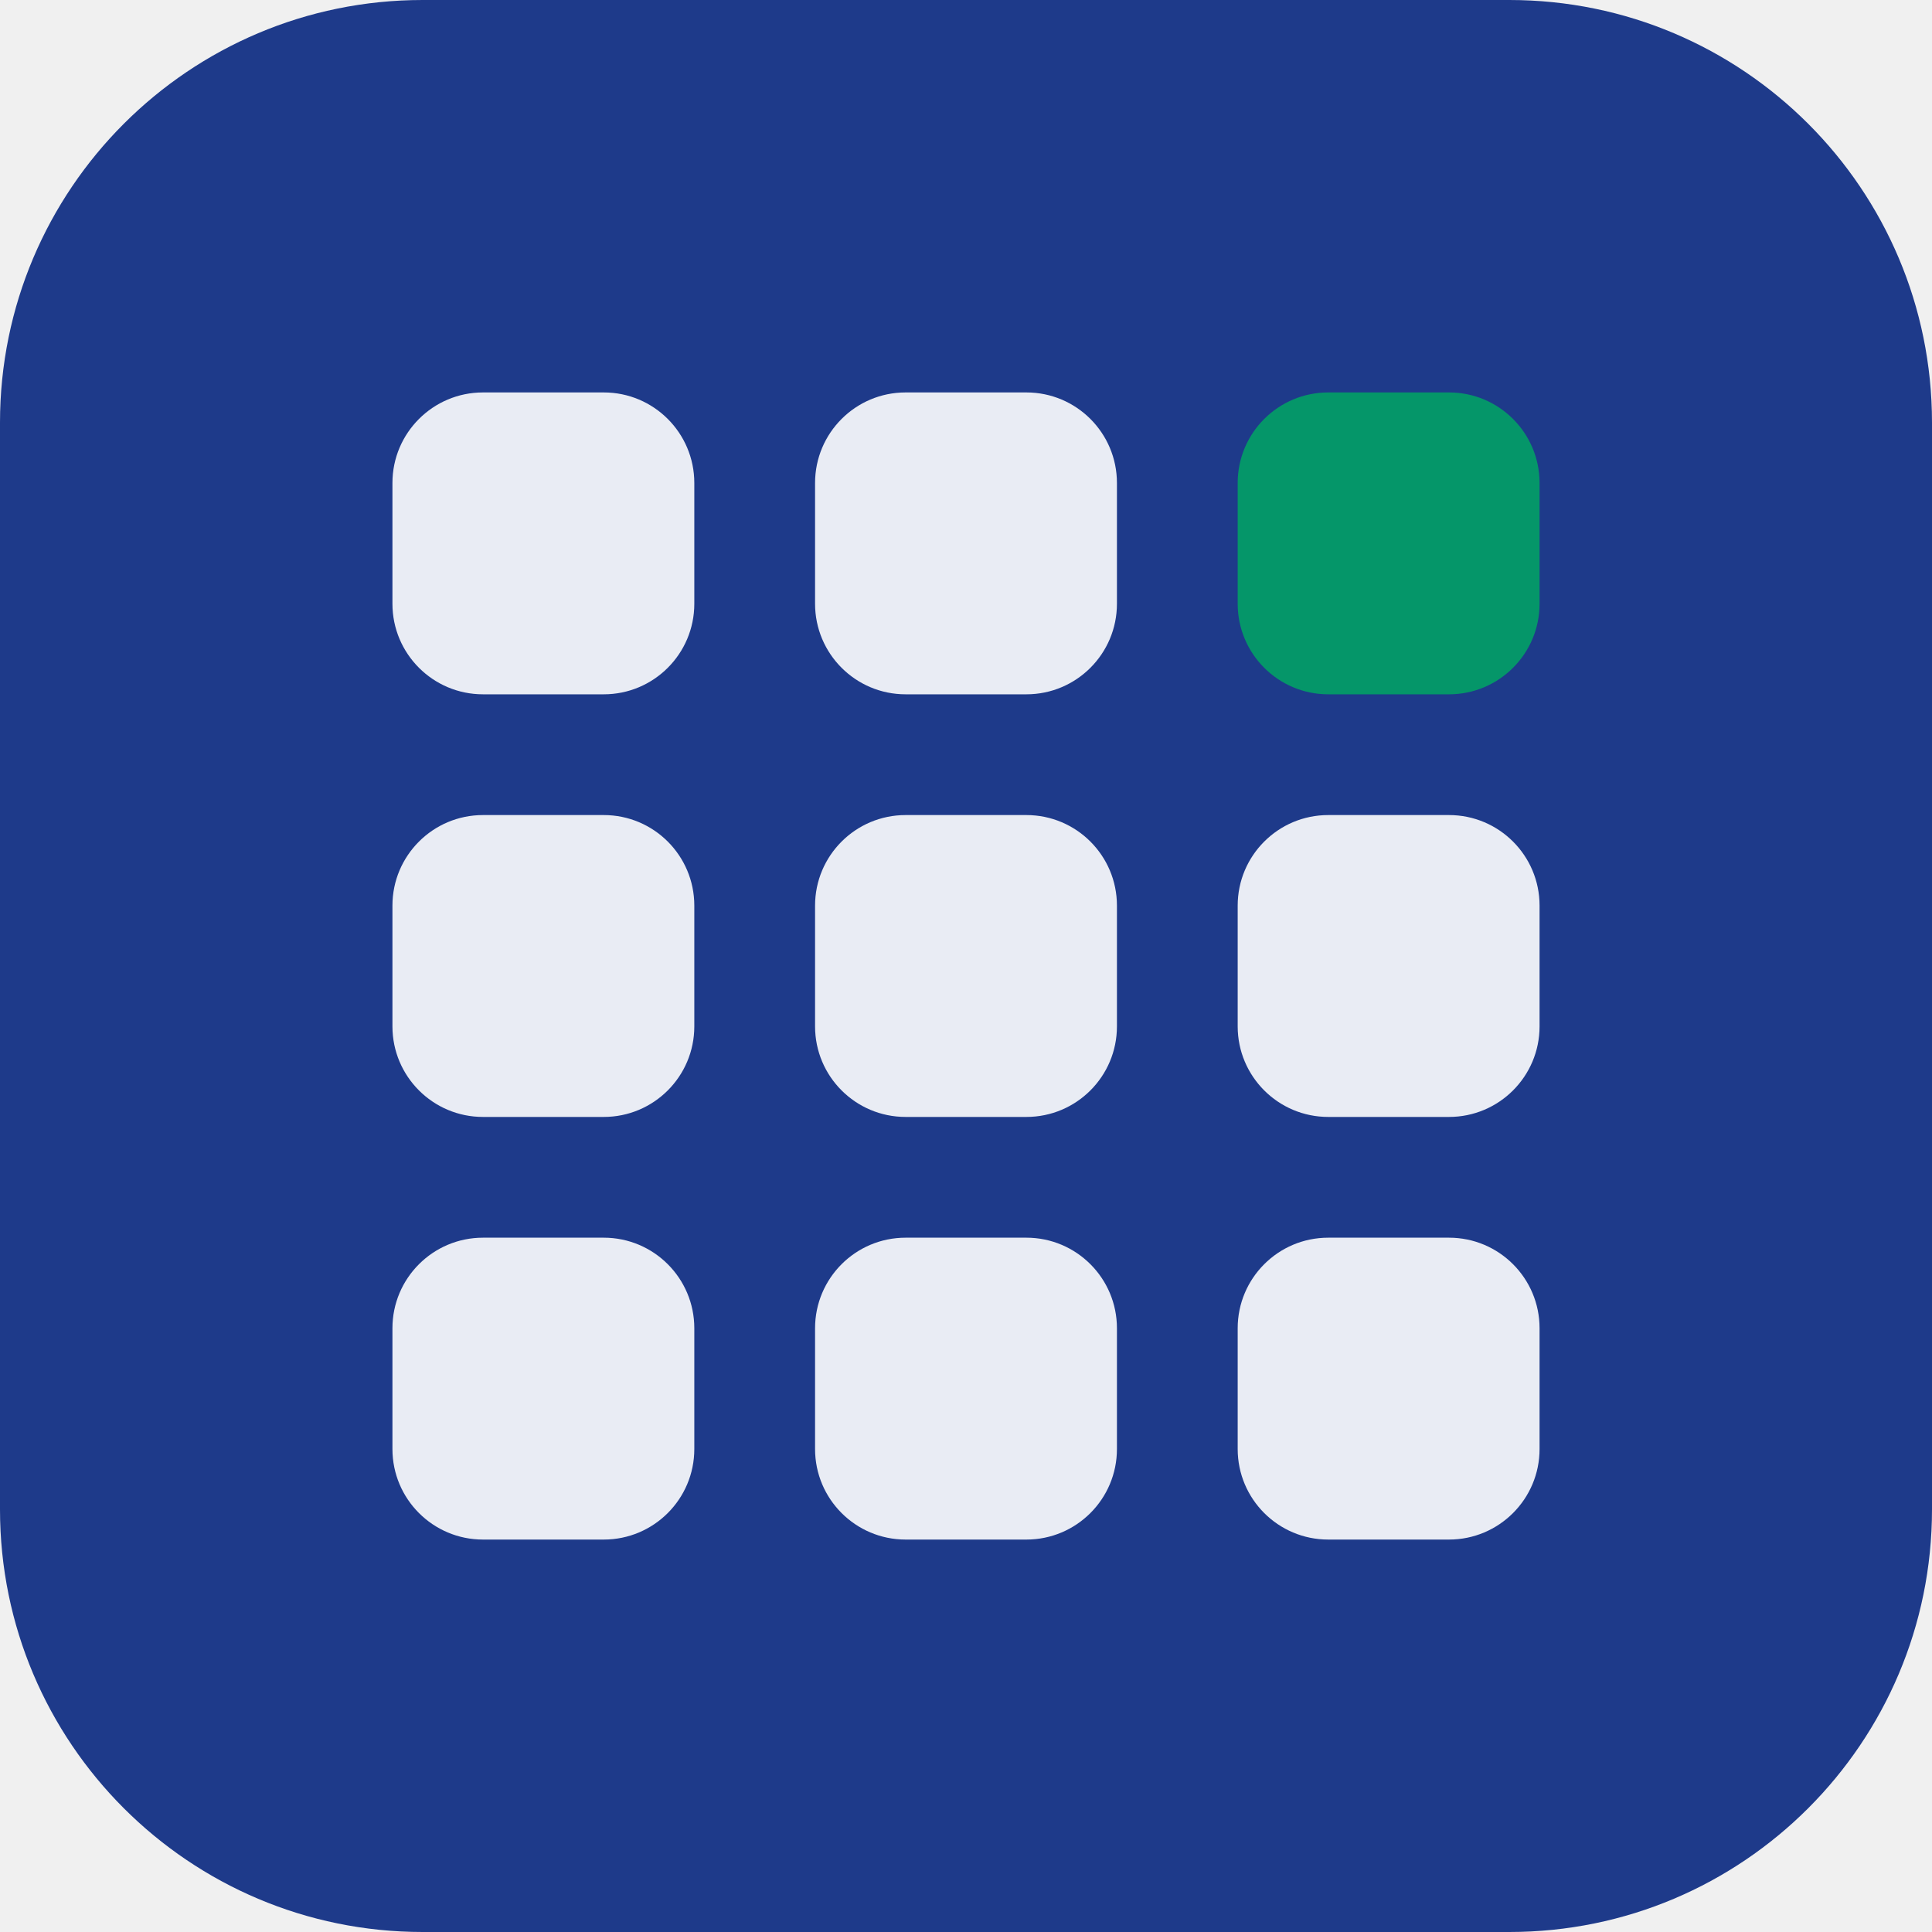
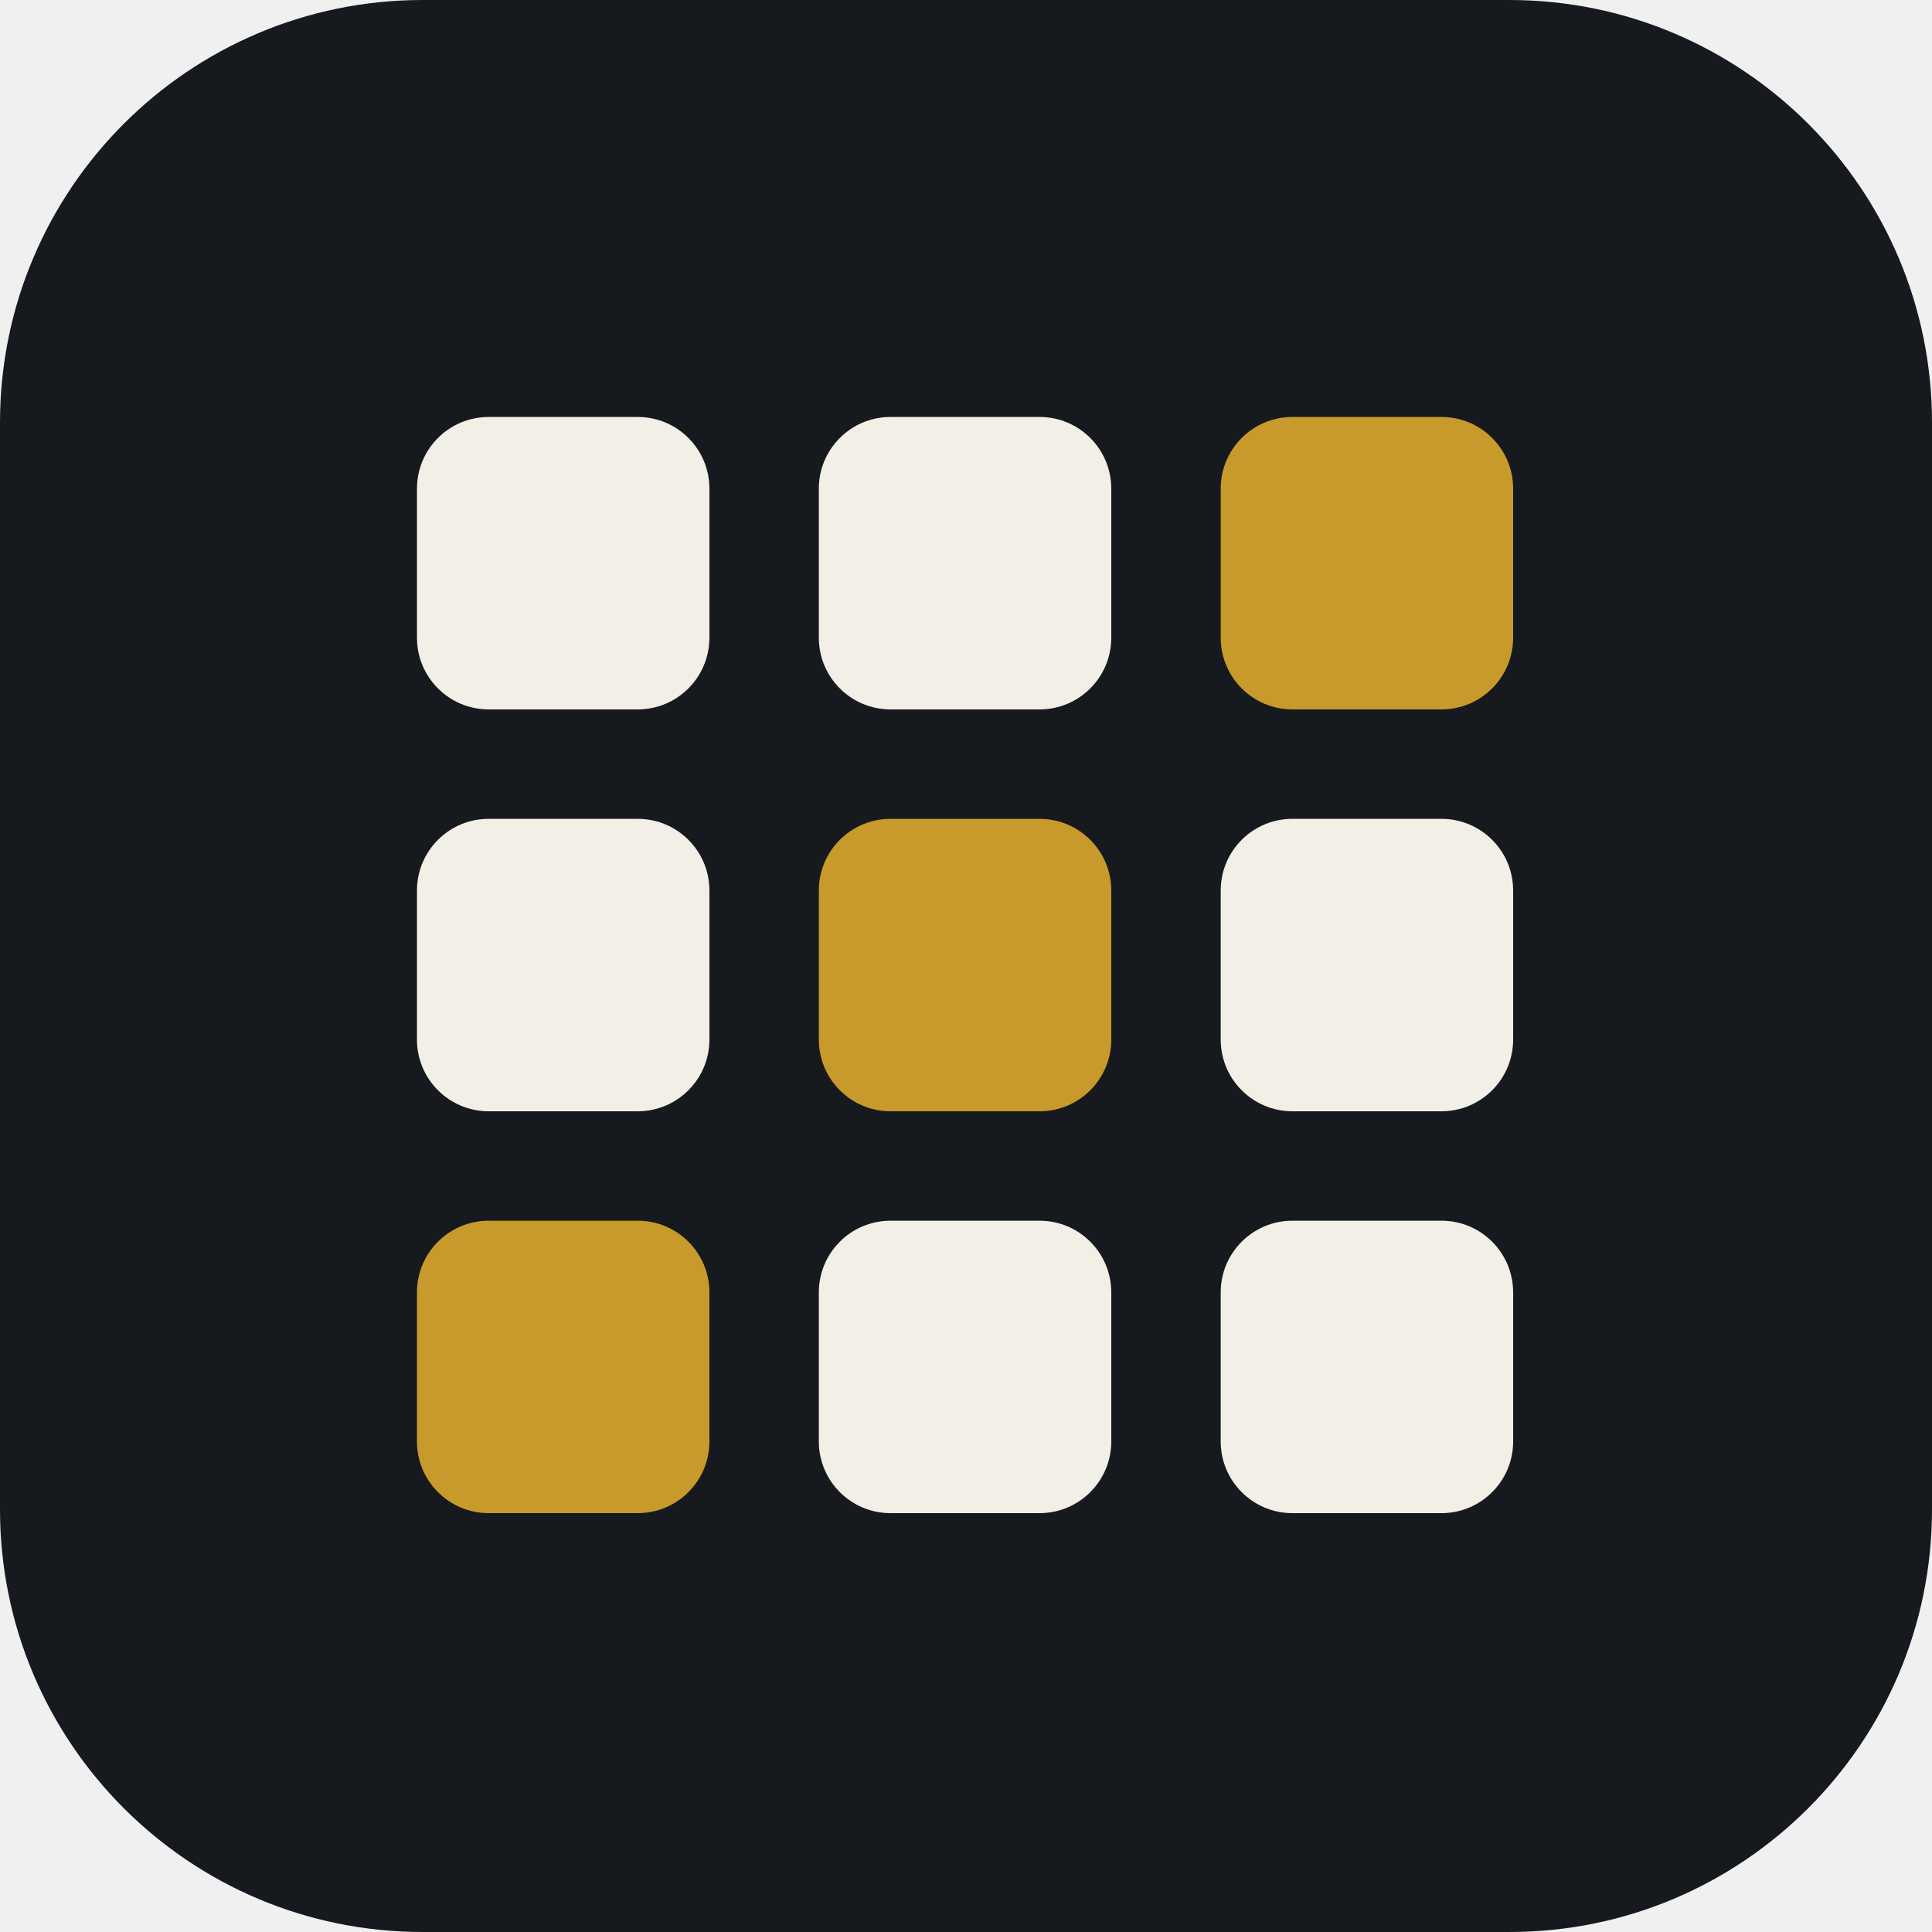
- <svg xmlns="http://www.w3.org/2000/svg" viewBox="0 0 64 64">
-   <rect width="64" height="64" rx="14" fill="#1e3a8a" />
-   <rect x="13" y="13" width="10" height="10" rx="3" fill="#ffffff" fill-opacity="0.9" />
-   <rect x="27" y="13" width="10" height="10" rx="3" fill="#ffffff" fill-opacity="0.9" />
-   <rect x="41" y="13" width="10" height="10" rx="3" fill="#059669" />
-   <rect x="13" y="27" width="10" height="10" rx="3" fill="#ffffff" fill-opacity="0.9" />
-   <rect x="27" y="27" width="10" height="10" rx="3" fill="#ffffff" fill-opacity="0.9" />
-   <rect x="41" y="27" width="10" height="10" rx="3" fill="#ffffff" fill-opacity="0.9" />
-   <rect x="13" y="41" width="10" height="10" rx="3" fill="#ffffff" fill-opacity="0.9" />
-   <rect x="27" y="41" width="10" height="10" rx="3" fill="#ffffff" fill-opacity="0.9" />
-   <rect x="41" y="41" width="10" height="10" rx="3" fill="#ffffff" fill-opacity="0.9" />
+ <svg xmlns="http://www.w3.org/2000/svg" viewBox="0 0 1024 1024">
+   <rect width="1024" height="1024" rx="224" fill="#16191E" />
+   <g fill="#F2EFE6">
+     <rect x="221" y="221" width="155" height="155" rx="38" />
+     <rect x="434" y="221" width="155" height="155" rx="38" />
+     <rect x="221" y="434" width="155" height="155" rx="38" />
+     <rect x="647" y="434" width="155" height="155" rx="38" />
+     <rect x="434" y="647" width="155" height="155" rx="38" />
+     <rect x="647" y="647" width="155" height="155" rx="38" />
+   </g>
+   <g fill="#C79A2B">
+     <rect x="647" y="221" width="155" height="155" rx="38" />
+     <rect x="434" y="434" width="155" height="155" rx="38" />
+     <rect x="221" y="647" width="155" height="155" rx="38" />
+   </g>
</svg>
